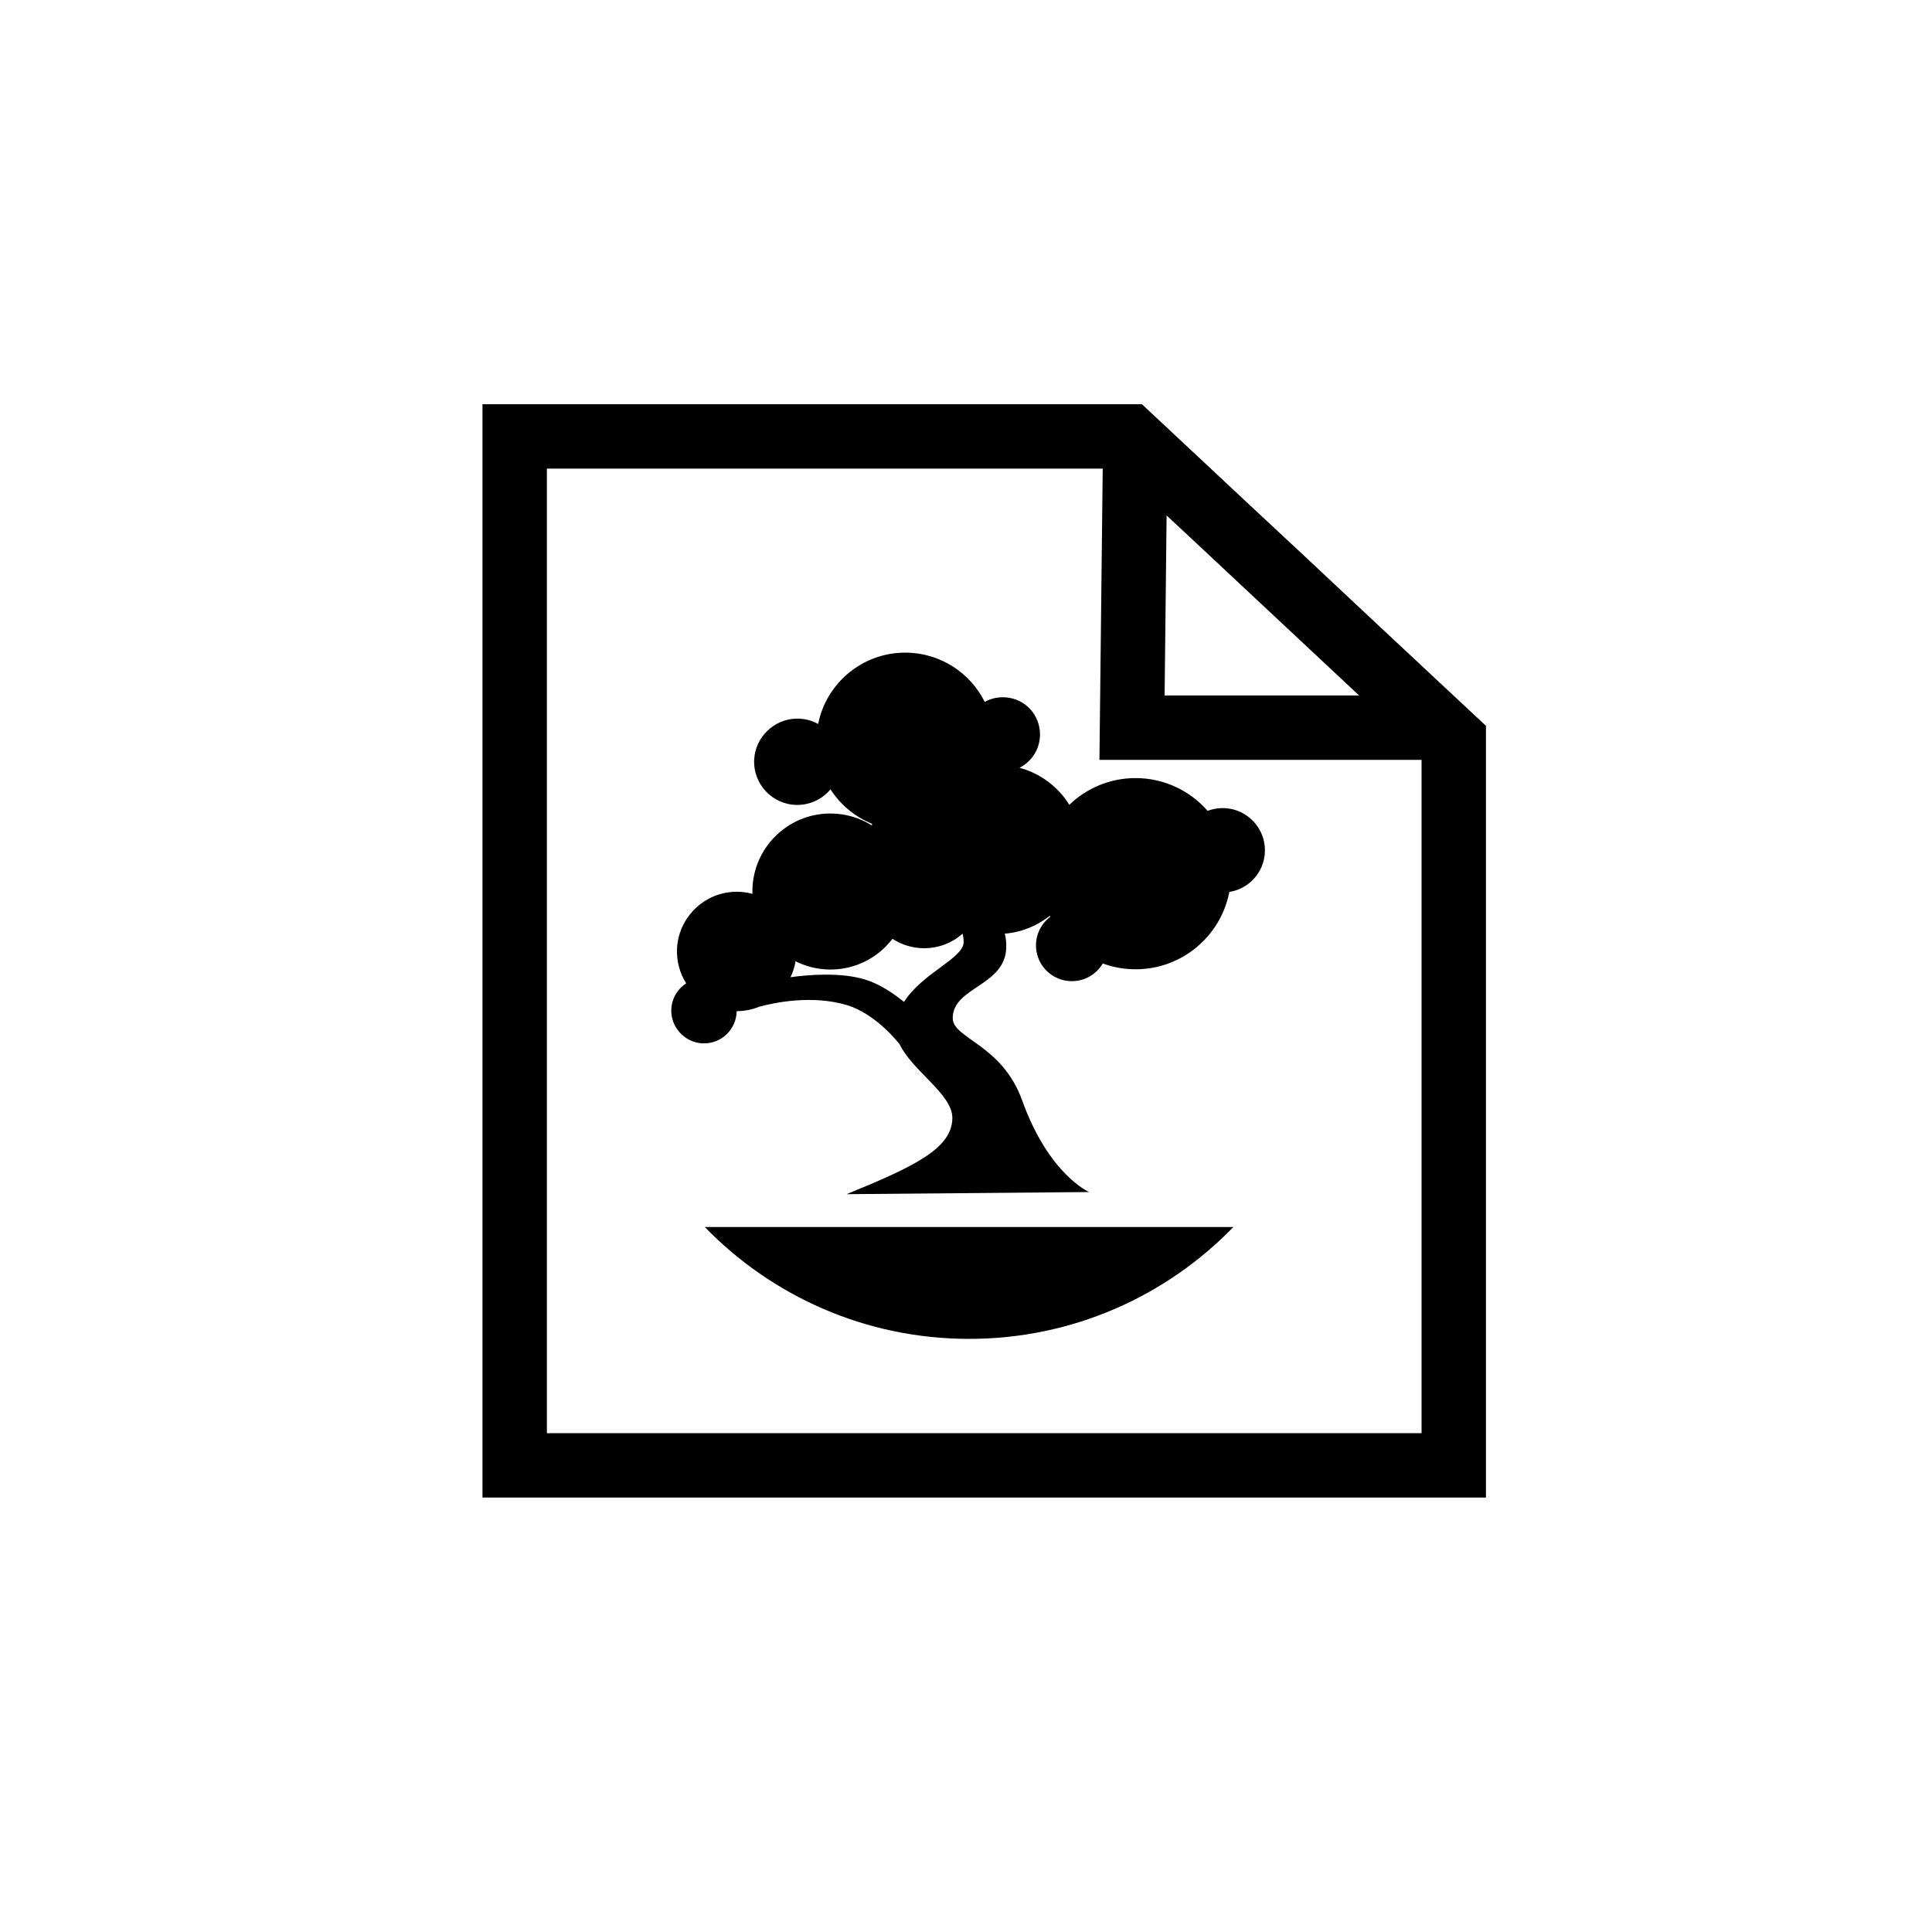
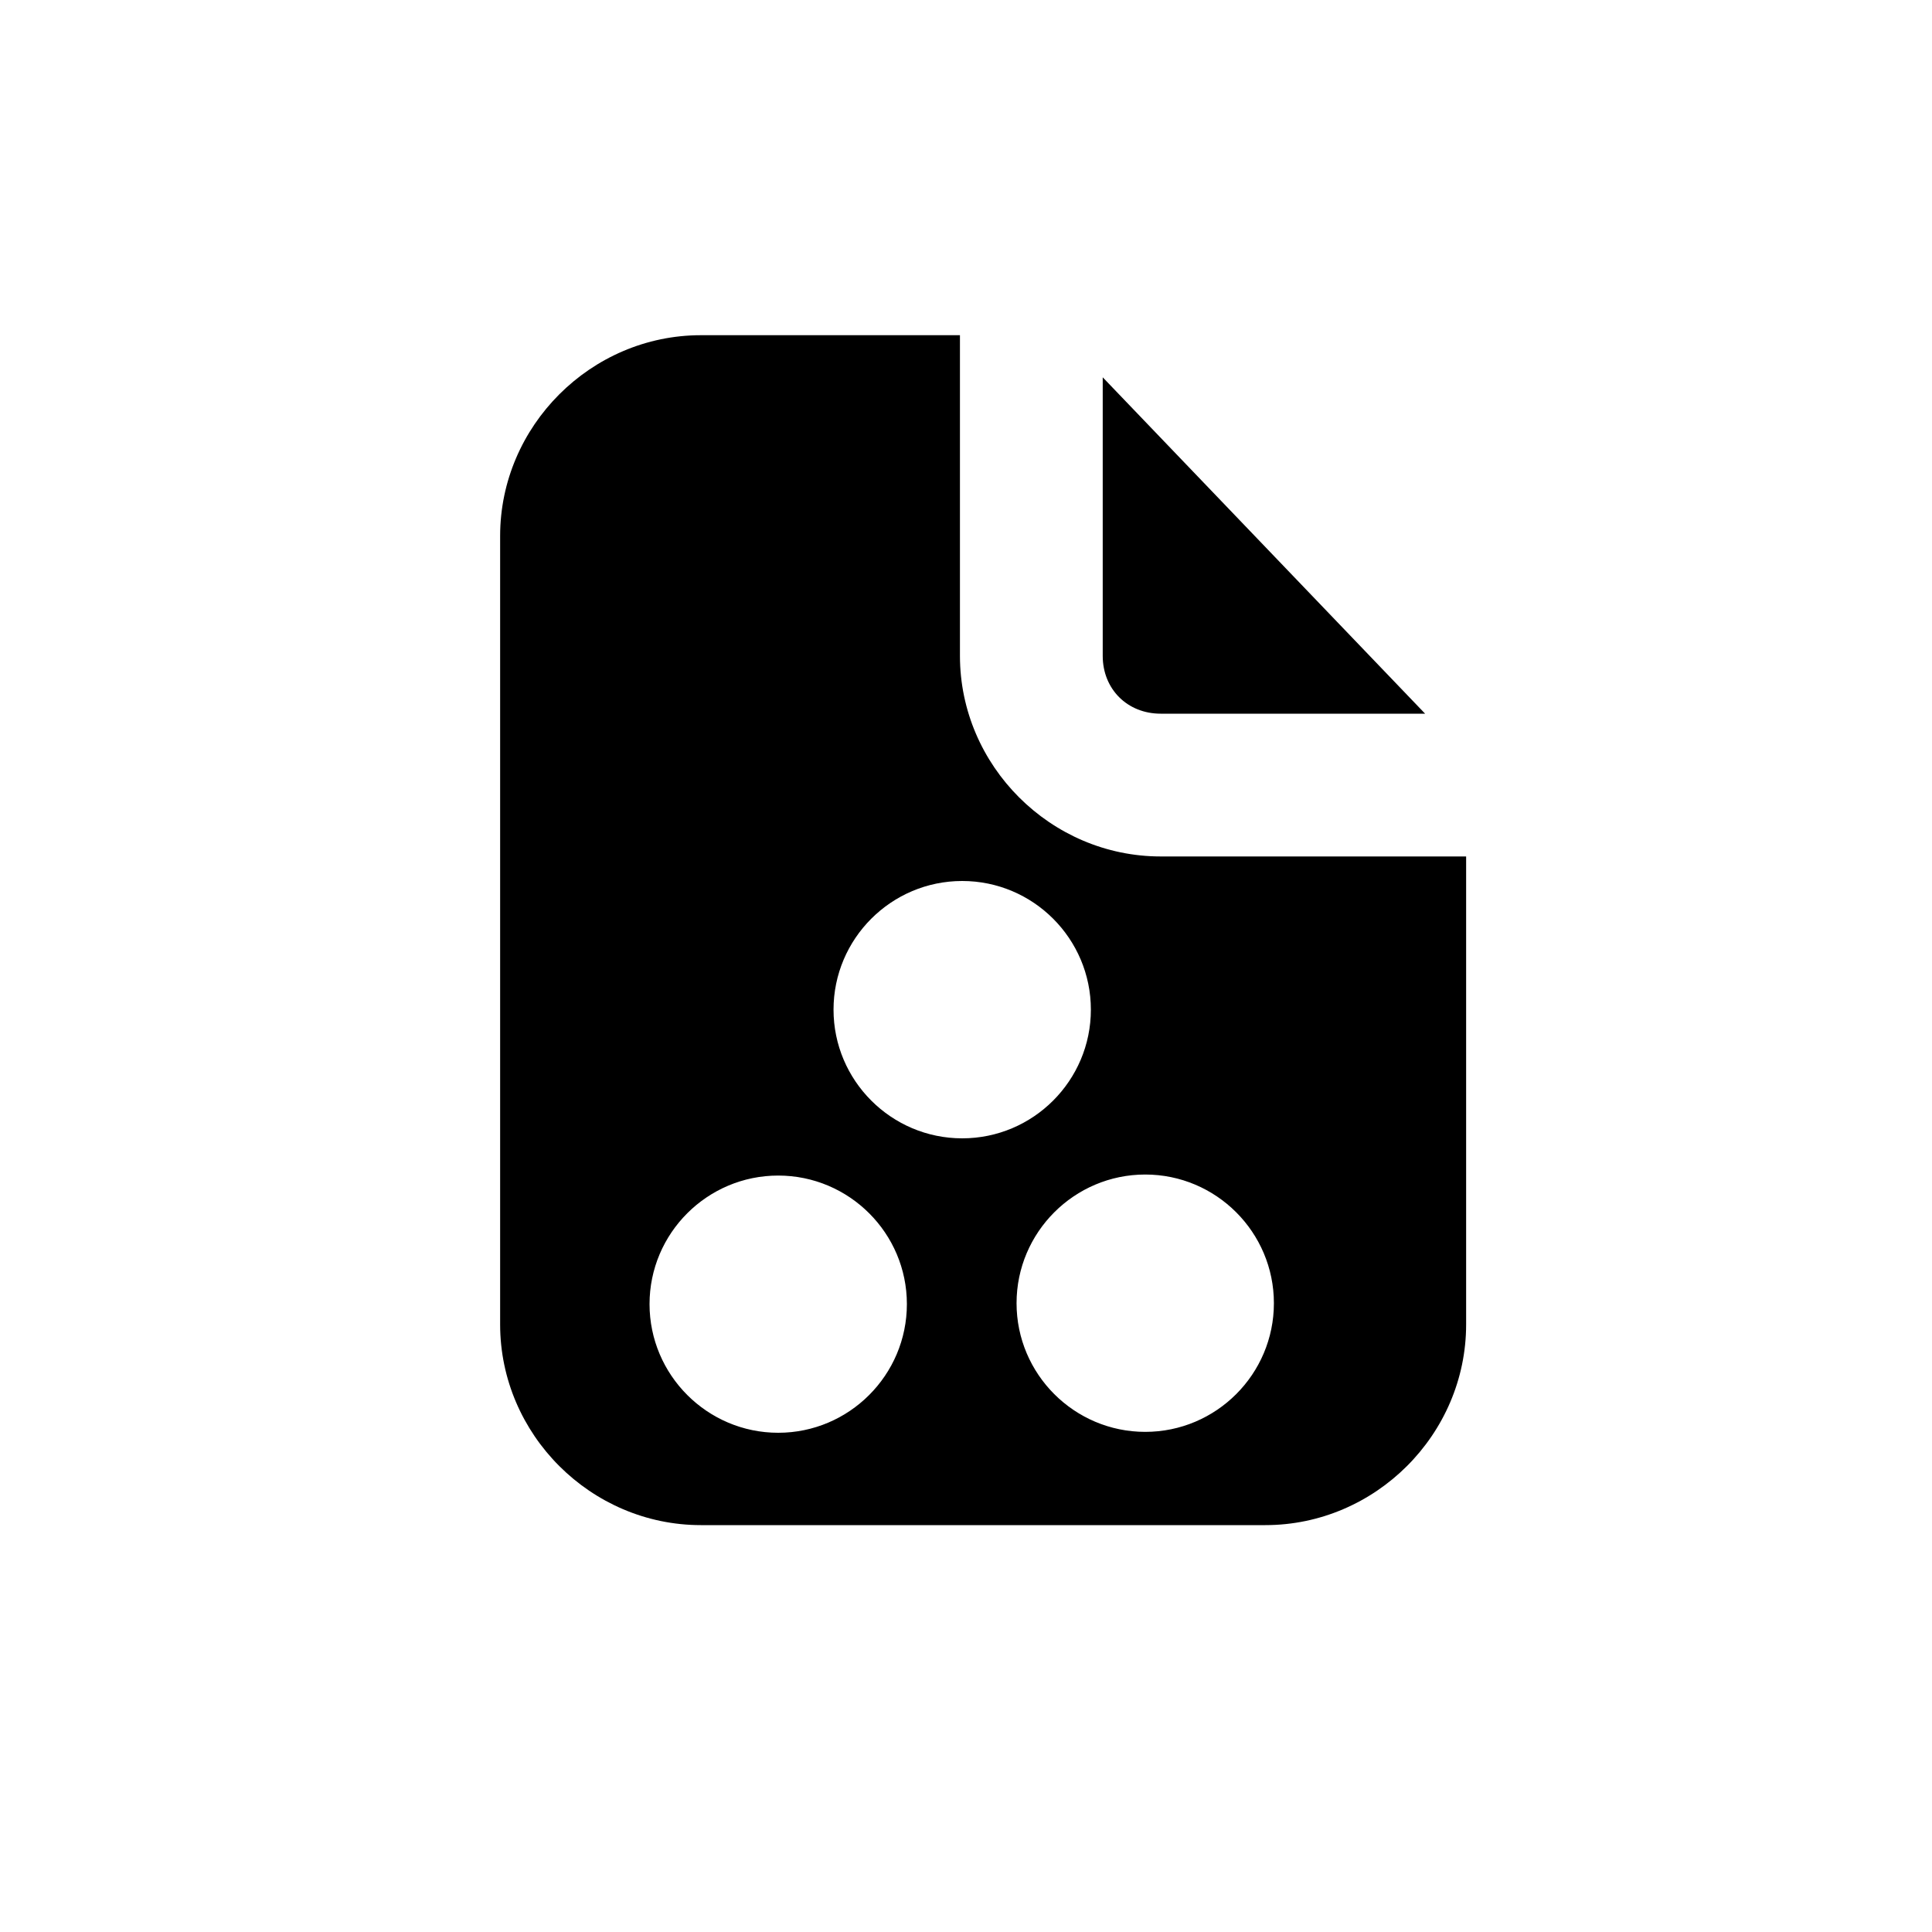
<svg xmlns="http://www.w3.org/2000/svg" width="30" height="30" id="svg2985" version="1.1">
  <defs id="defs2987" />
  <g id="layer2">
-     <path style="color:#000000" d="M 7.492 6.277 L 7.492 23.254 L 7.992 23.254 L 23.074 23.254 L 23.074 11.271 L 21.371 9.68 L 20.27 8.648 L 19.357 7.797 L 17.732 6.277 L 7.492 6.277 z M 8.492 7.277 L 17.123 7.277 L 17.072 11.799 L 22.074 11.799 L 22.074 22.254 L 8.492 22.254 L 8.492 7.277 z M 18.115 8.004 L 18.676 8.527 L 19.586 9.379 L 20.688 10.41 L 21.104 10.799 L 18.084 10.799 L 18.115 8.004 z " id="rect3061" />
-     <path style="stroke-width:0.036" d="M 14.056,10.134 C 13.387,10.134 12.83,10.611 12.704,11.242 12.601,11.185 12.483,11.155 12.356,11.159 12.013,11.172 11.73,11.449 11.711,11.791 11.69,12.178 11.998,12.499 12.38,12.499 12.587,12.499 12.773,12.404 12.896,12.257 13.049,12.495 13.274,12.684 13.54,12.791 13.54,12.8 13.54,12.809 13.539,12.818 13.353,12.7 13.131,12.632 12.894,12.632 12.225,12.632 11.683,13.174 11.683,13.843 11.683,13.855 11.683,13.868 11.684,13.88 11.567,13.848 11.442,13.838 11.311,13.856 10.873,13.916 10.534,14.286 10.513,14.728 10.503,14.927 10.557,15.114 10.655,15.269 10.506,15.366 10.411,15.538 10.425,15.732 10.444,15.984 10.653,16.188 10.905,16.201 11.195,16.216 11.435,15.987 11.439,15.701 11.562,15.701 11.68,15.677 11.787,15.633 12.033,15.566 12.607,15.448 13.144,15.605 13.606,15.741 13.962,16.207 13.969,16.215 14.165,16.627 14.788,16.99 14.788,17.357 14.788,17.831 14.203,18.111 13.146,18.543 L 16.912,18.51 C 16.912,18.51 16.286,18.241 15.872,17.087 15.56,16.218 14.797,16.127 14.794,15.813 14.789,15.325 15.611,15.314 15.625,14.713 15.628,14.633 15.619,14.562 15.602,14.498 15.865,14.476 16.105,14.376 16.301,14.221 16.303,14.226 16.306,14.231 16.308,14.236 16.152,14.354 16.059,14.552 16.094,14.77 16.132,15.009 16.327,15.198 16.567,15.23 16.803,15.262 17.015,15.146 17.124,14.961 17.283,15.019 17.454,15.051 17.633,15.051 18.356,15.051 18.957,14.534 19.089,13.85 19.422,13.798 19.671,13.496 19.639,13.142 19.611,12.835 19.365,12.585 19.059,12.552 18.95,12.54 18.846,12.556 18.752,12.591 18.48,12.28 18.079,12.082 17.633,12.082 17.234,12.082 16.871,12.24 16.605,12.497 16.431,12.218 16.156,12.009 15.831,11.922 16.019,11.827 16.148,11.633 16.149,11.408 16.15,11.103 15.924,10.854 15.62,10.829 15.5,10.819 15.387,10.846 15.291,10.899 15.065,10.446 14.597,10.134 14.056,10.134 Z M 14.947,14.498 C 14.957,14.54 14.963,14.583 14.963,14.631 14.963,14.88 14.318,15.11 14.038,15.558 13.86,15.414 13.648,15.275 13.43,15.209 13.048,15.094 12.551,15.136 12.275,15.174 12.312,15.097 12.339,15.014 12.353,14.927 12.516,15.008 12.7,15.055 12.895,15.055 13.288,15.055 13.637,14.868 13.858,14.578 14,14.67 14.168,14.724 14.35,14.724 14.579,14.724 14.788,14.639 14.947,14.498 Z" id="path1698" />
-     <path d="M 10.944,19.053 C 11.983,20.124 13.438,20.79 15.048,20.79 V 20.79 C 16.658,20.79 18.113,20.124 19.152,19.053 V 19.053 Z" style="stroke-width:0.036" id="path1724" />
+     <path style="color:#000000;font-style:normal;font-variant:normal;font-weight:normal;font-stretch:normal;font-size:medium;line-height:normal;font-family:sans-serif;font-variant-ligatures:normal;font-variant-position:normal;font-variant-caps:normal;font-variant-numeric:normal;font-variant-alternates:normal;font-feature-settings:normal;text-indent:0;text-align:start;text-decoration:none;text-decoration-line:none;text-decoration-style:solid;text-decoration-color:#000000;letter-spacing:normal;word-spacing:normal;text-transform:none;writing-mode:lr-tb;direction:ltr;text-orientation:mixed;dominant-baseline:auto;baseline-shift:baseline;text-anchor:start;white-space:normal;shape-padding:0;clip-rule:nonzero;display:inline;overflow:visible;visibility:visible;opacity:1;isolation:auto;mix-blend-mode:normal;color-interpolation:sRGB;color-interpolation-filters:linearRGB;solid-color:#000000;solid-opacity:1;vector-effect:none;fill-opacity:1;fill-rule:nonzero;stroke:none;stroke-width:2.216;stroke-linecap:butt;stroke-linejoin:round;stroke-miterlimit:4;stroke-dasharray:none;stroke-dashoffset:0;stroke-opacity:1;color-rendering:auto;image-rendering:auto;shape-rendering:auto;text-rendering:auto;enable-background:accumulate" d="M 10.883 5.205 C 9.176 5.205 7.766 6.615 7.766 8.322 L 7.766 20.566 C 7.766 22.274 9.176 23.682 10.883 23.682 L 19.648 23.682 C 21.356 23.682 22.766 22.274 22.766 20.566 L 22.766 13.299 L 18.023 13.299 C 16.316 13.299 14.906 11.891 14.906 10.184 L 14.906 5.205 L 10.883 5.205 z M 17.123 5.859 L 17.123 10.184 C 17.123 10.701 17.506 11.082 18.023 11.082 L 22.129 11.082 L 17.123 5.859 z M 14.941 13.68 C 16.043 13.68 16.939 14.576 16.939 15.678 C 16.939 16.779 16.043 17.676 14.941 17.676 C 13.84 17.676 12.943 16.779 12.943 15.678 C 12.943 14.576 13.84 13.68 14.941 13.68 z M 17.783 18.238 C 18.885 18.238 19.781 19.135 19.781 20.236 C 19.781 21.338 18.885 22.234 17.783 22.234 C 16.682 22.234 15.785 21.338 15.785 20.236 C 15.785 19.135 16.682 18.238 17.783 18.238 z M 12.084 18.254 C 13.185 18.254 14.082 19.149 14.082 20.25 C 14.082 21.351 13.185 22.248 12.084 22.248 C 10.983 22.248 10.086 21.351 10.086 20.25 C 10.086 19.149 10.983 18.254 12.084 18.254 z " id="path837" />
  </g>
</svg>
